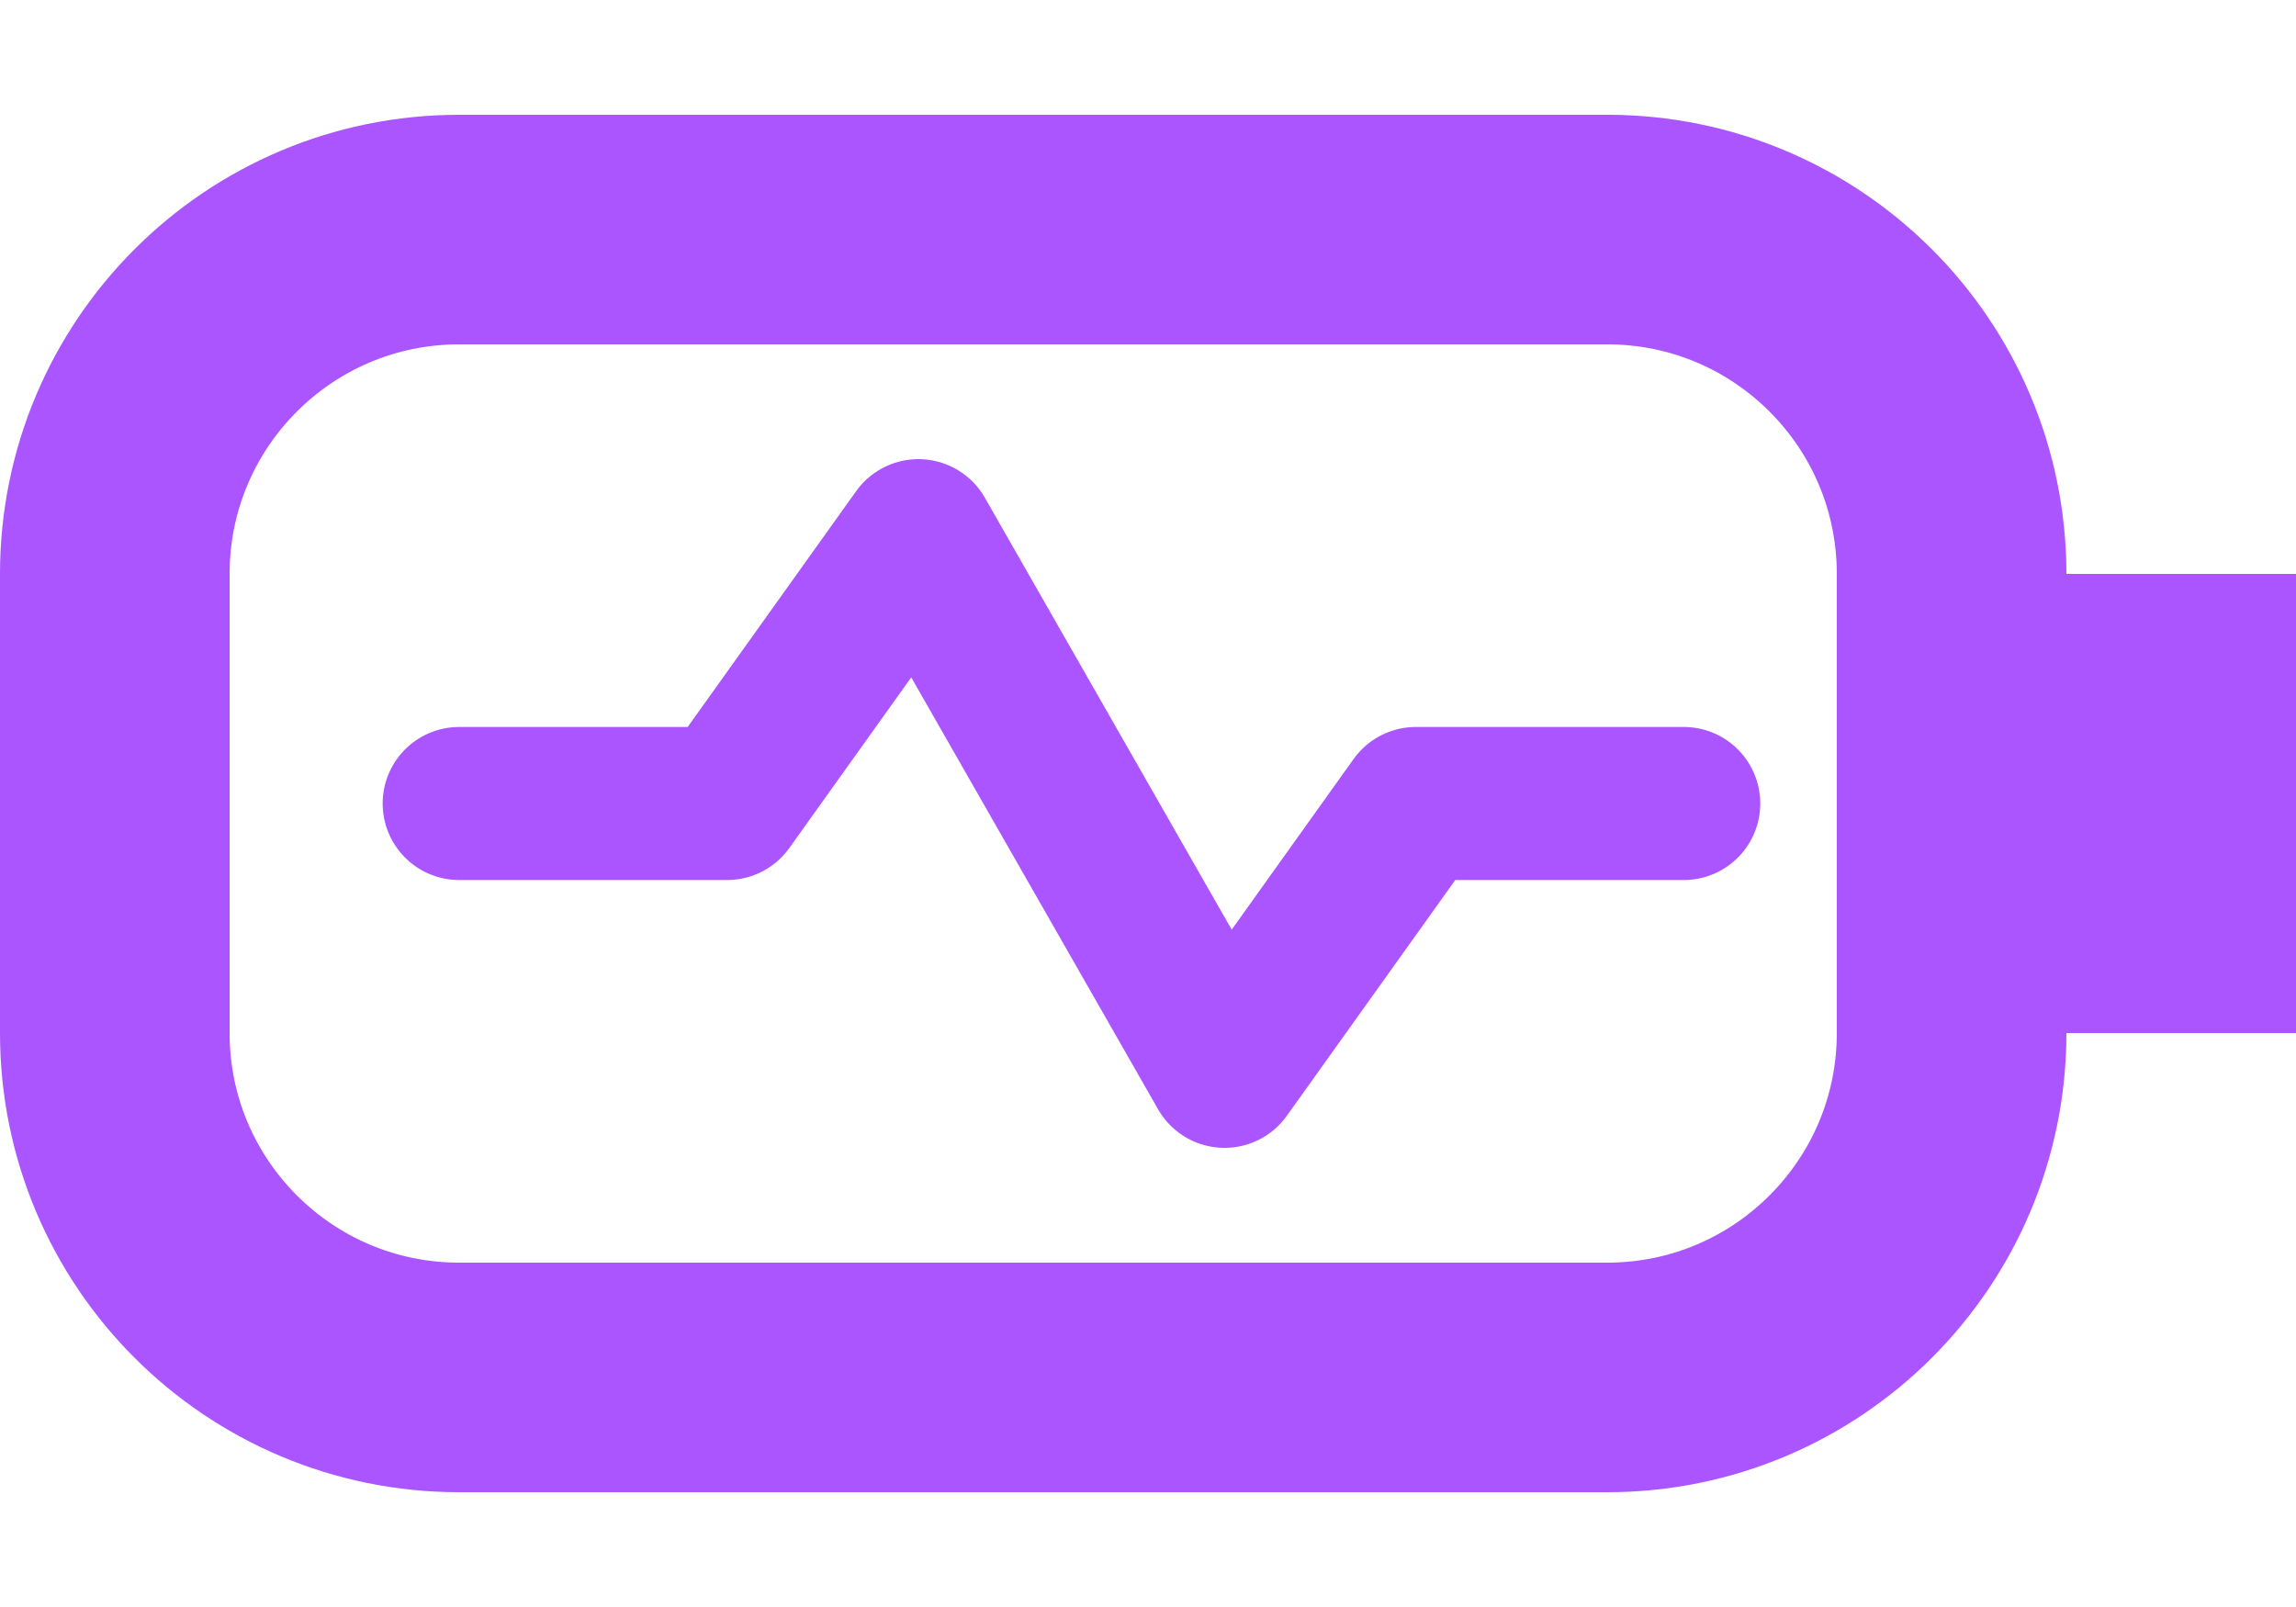
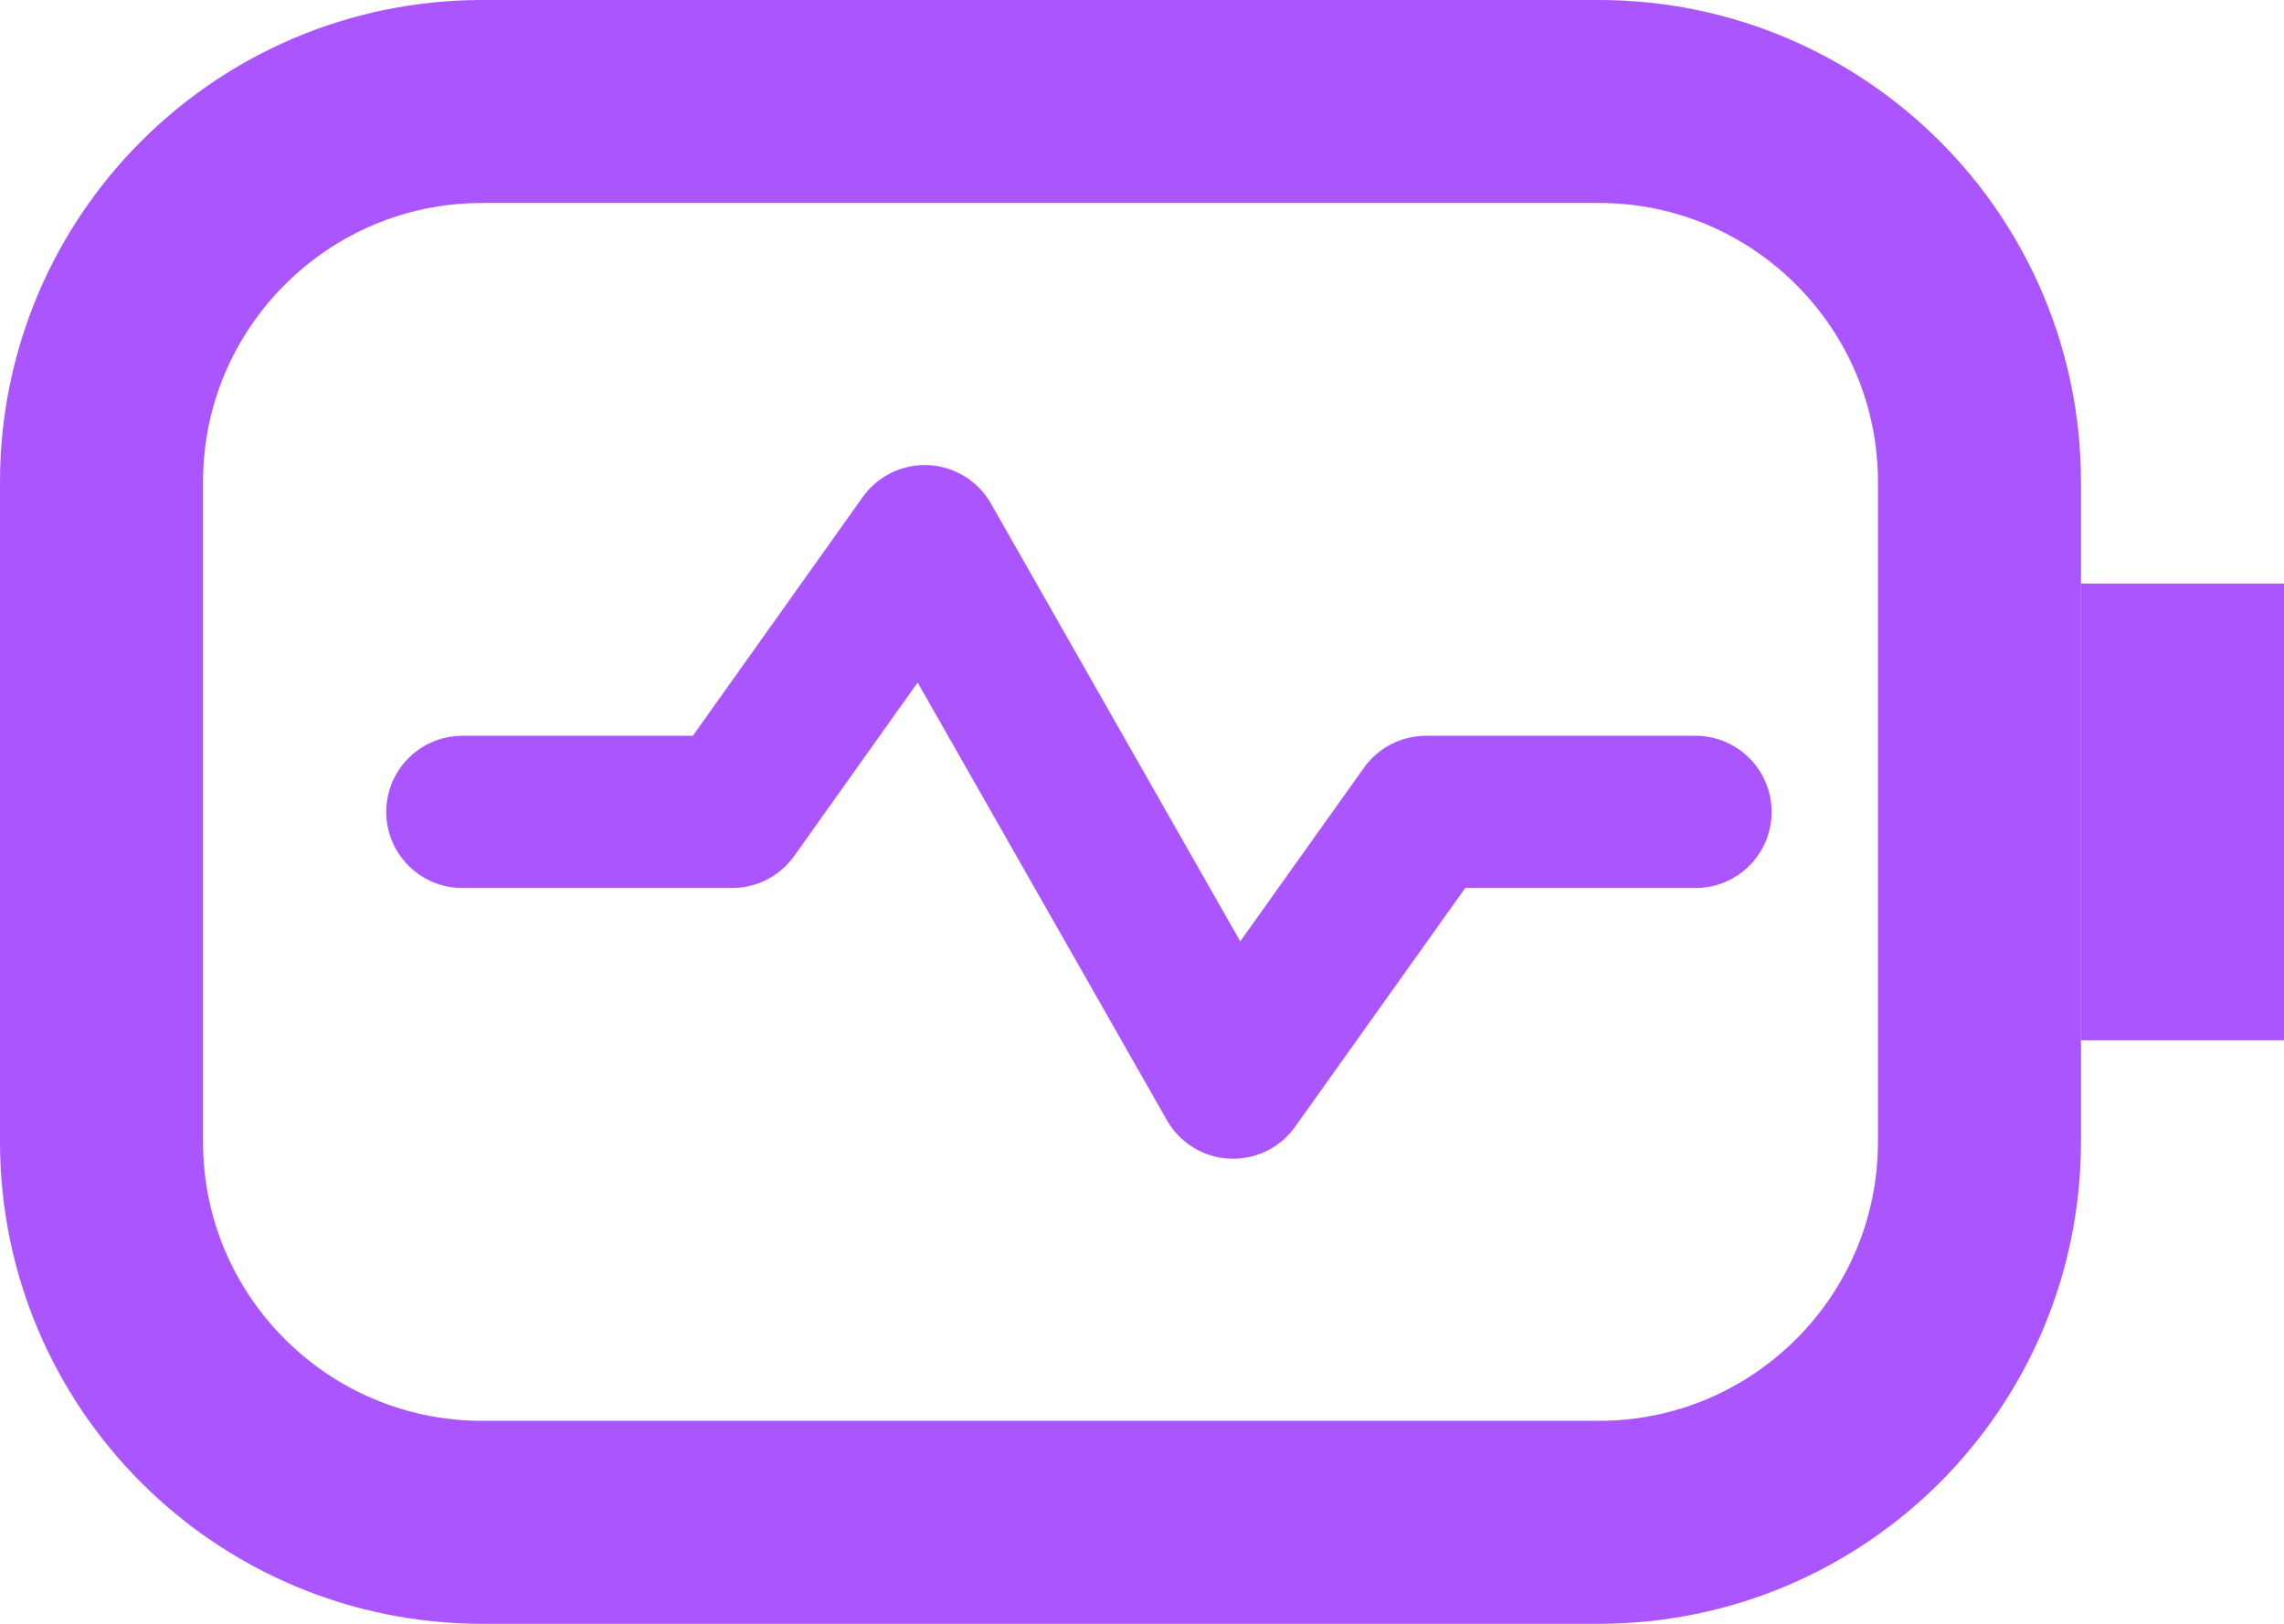
- <svg xmlns="http://www.w3.org/2000/svg" width="60" height="42" viewBox="0 0 60 42">
-   <rect x="3" y="6" width="48" height="30" rx="9" fill="none" stroke="#AA55FF" stroke-width="6" />
-   <rect x="54" y="15" width="6" height="12" fill="#AA55FF" />
-   <path d="M12 21H19L24 14L32 28L37 21H44" fill="none" stroke="#AA55FF" stroke-width="4" stroke-linecap="round" stroke-linejoin="round" />
+ <svg xmlns="http://www.w3.org/2000/svg" width="90" height="64" viewBox="0 0 90 64">
+   <rect x="4" y="4" width="74" height="56" rx="15" fill="none" stroke="#AA55FF" stroke-width="8" />
+   <rect x="82" y="23" width="8" height="18" fill="#AA55FF" />
+   <polyline points="18.22 32 28.85 32 36.44 21.33 48.59 42.67 56.19 32 66.81 32" fill="none" stroke="#AA55FF" stroke-width="6" stroke-linecap="round" stroke-linejoin="round" />
</svg>
